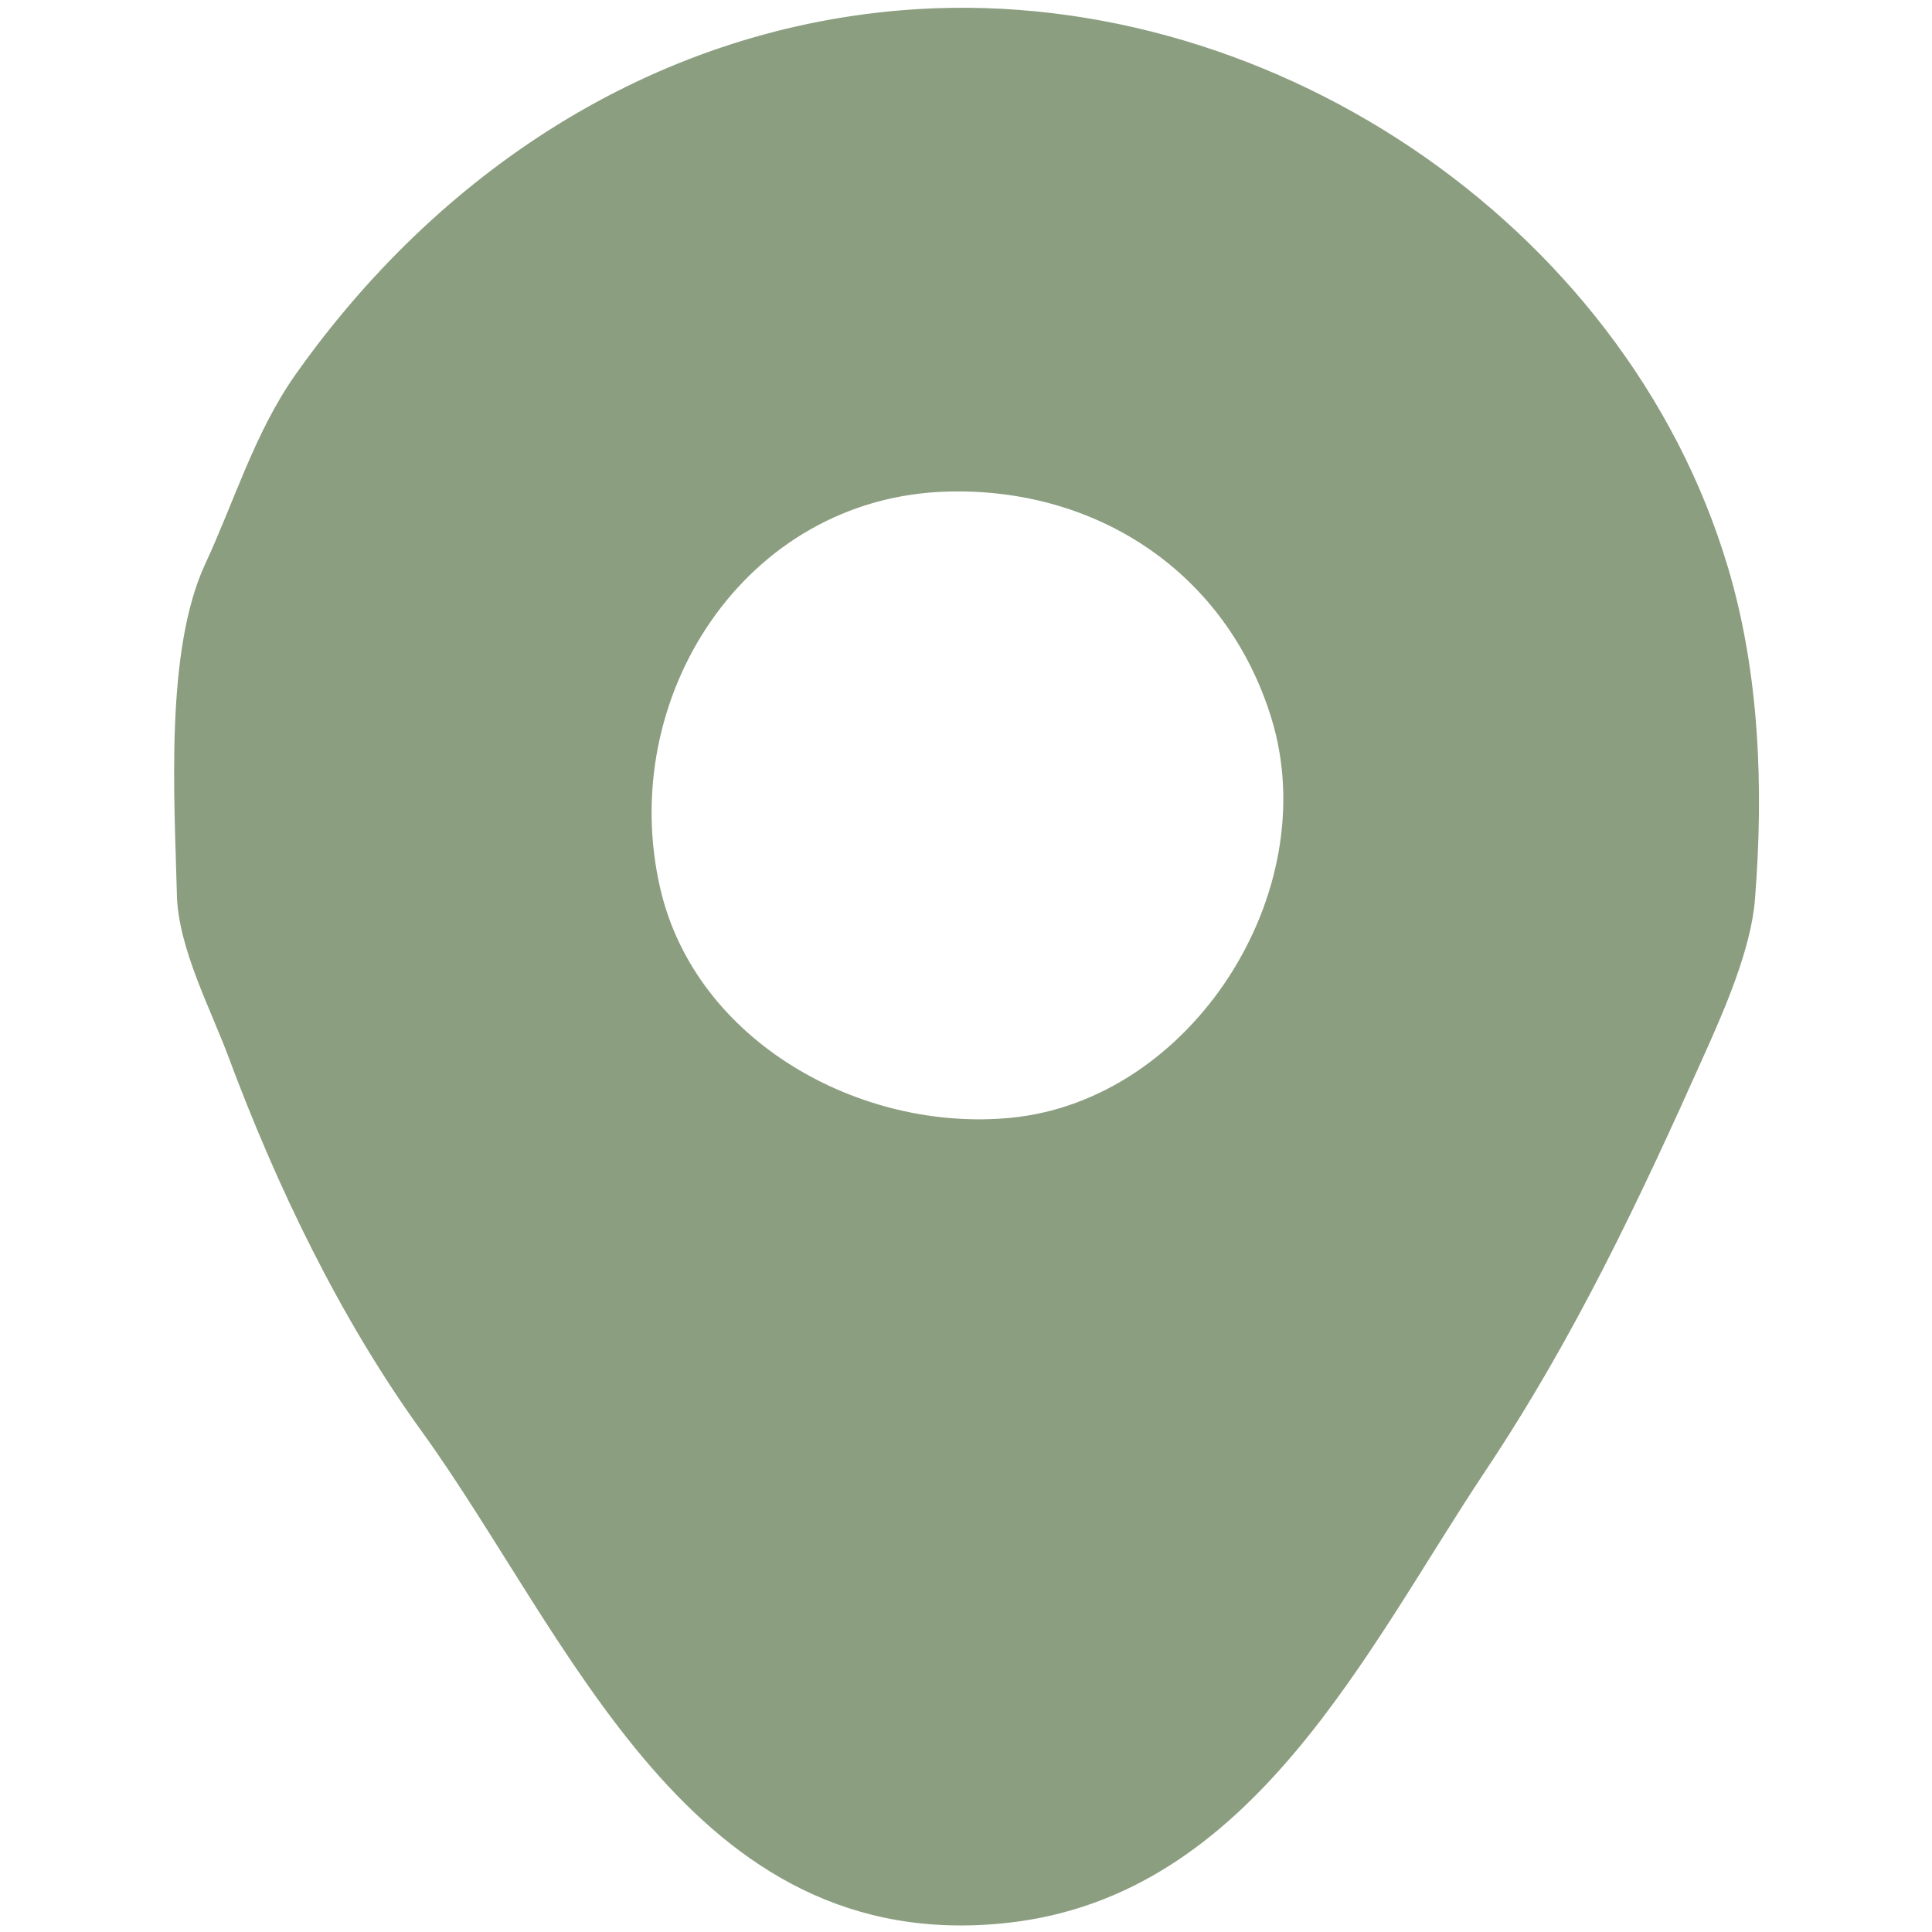
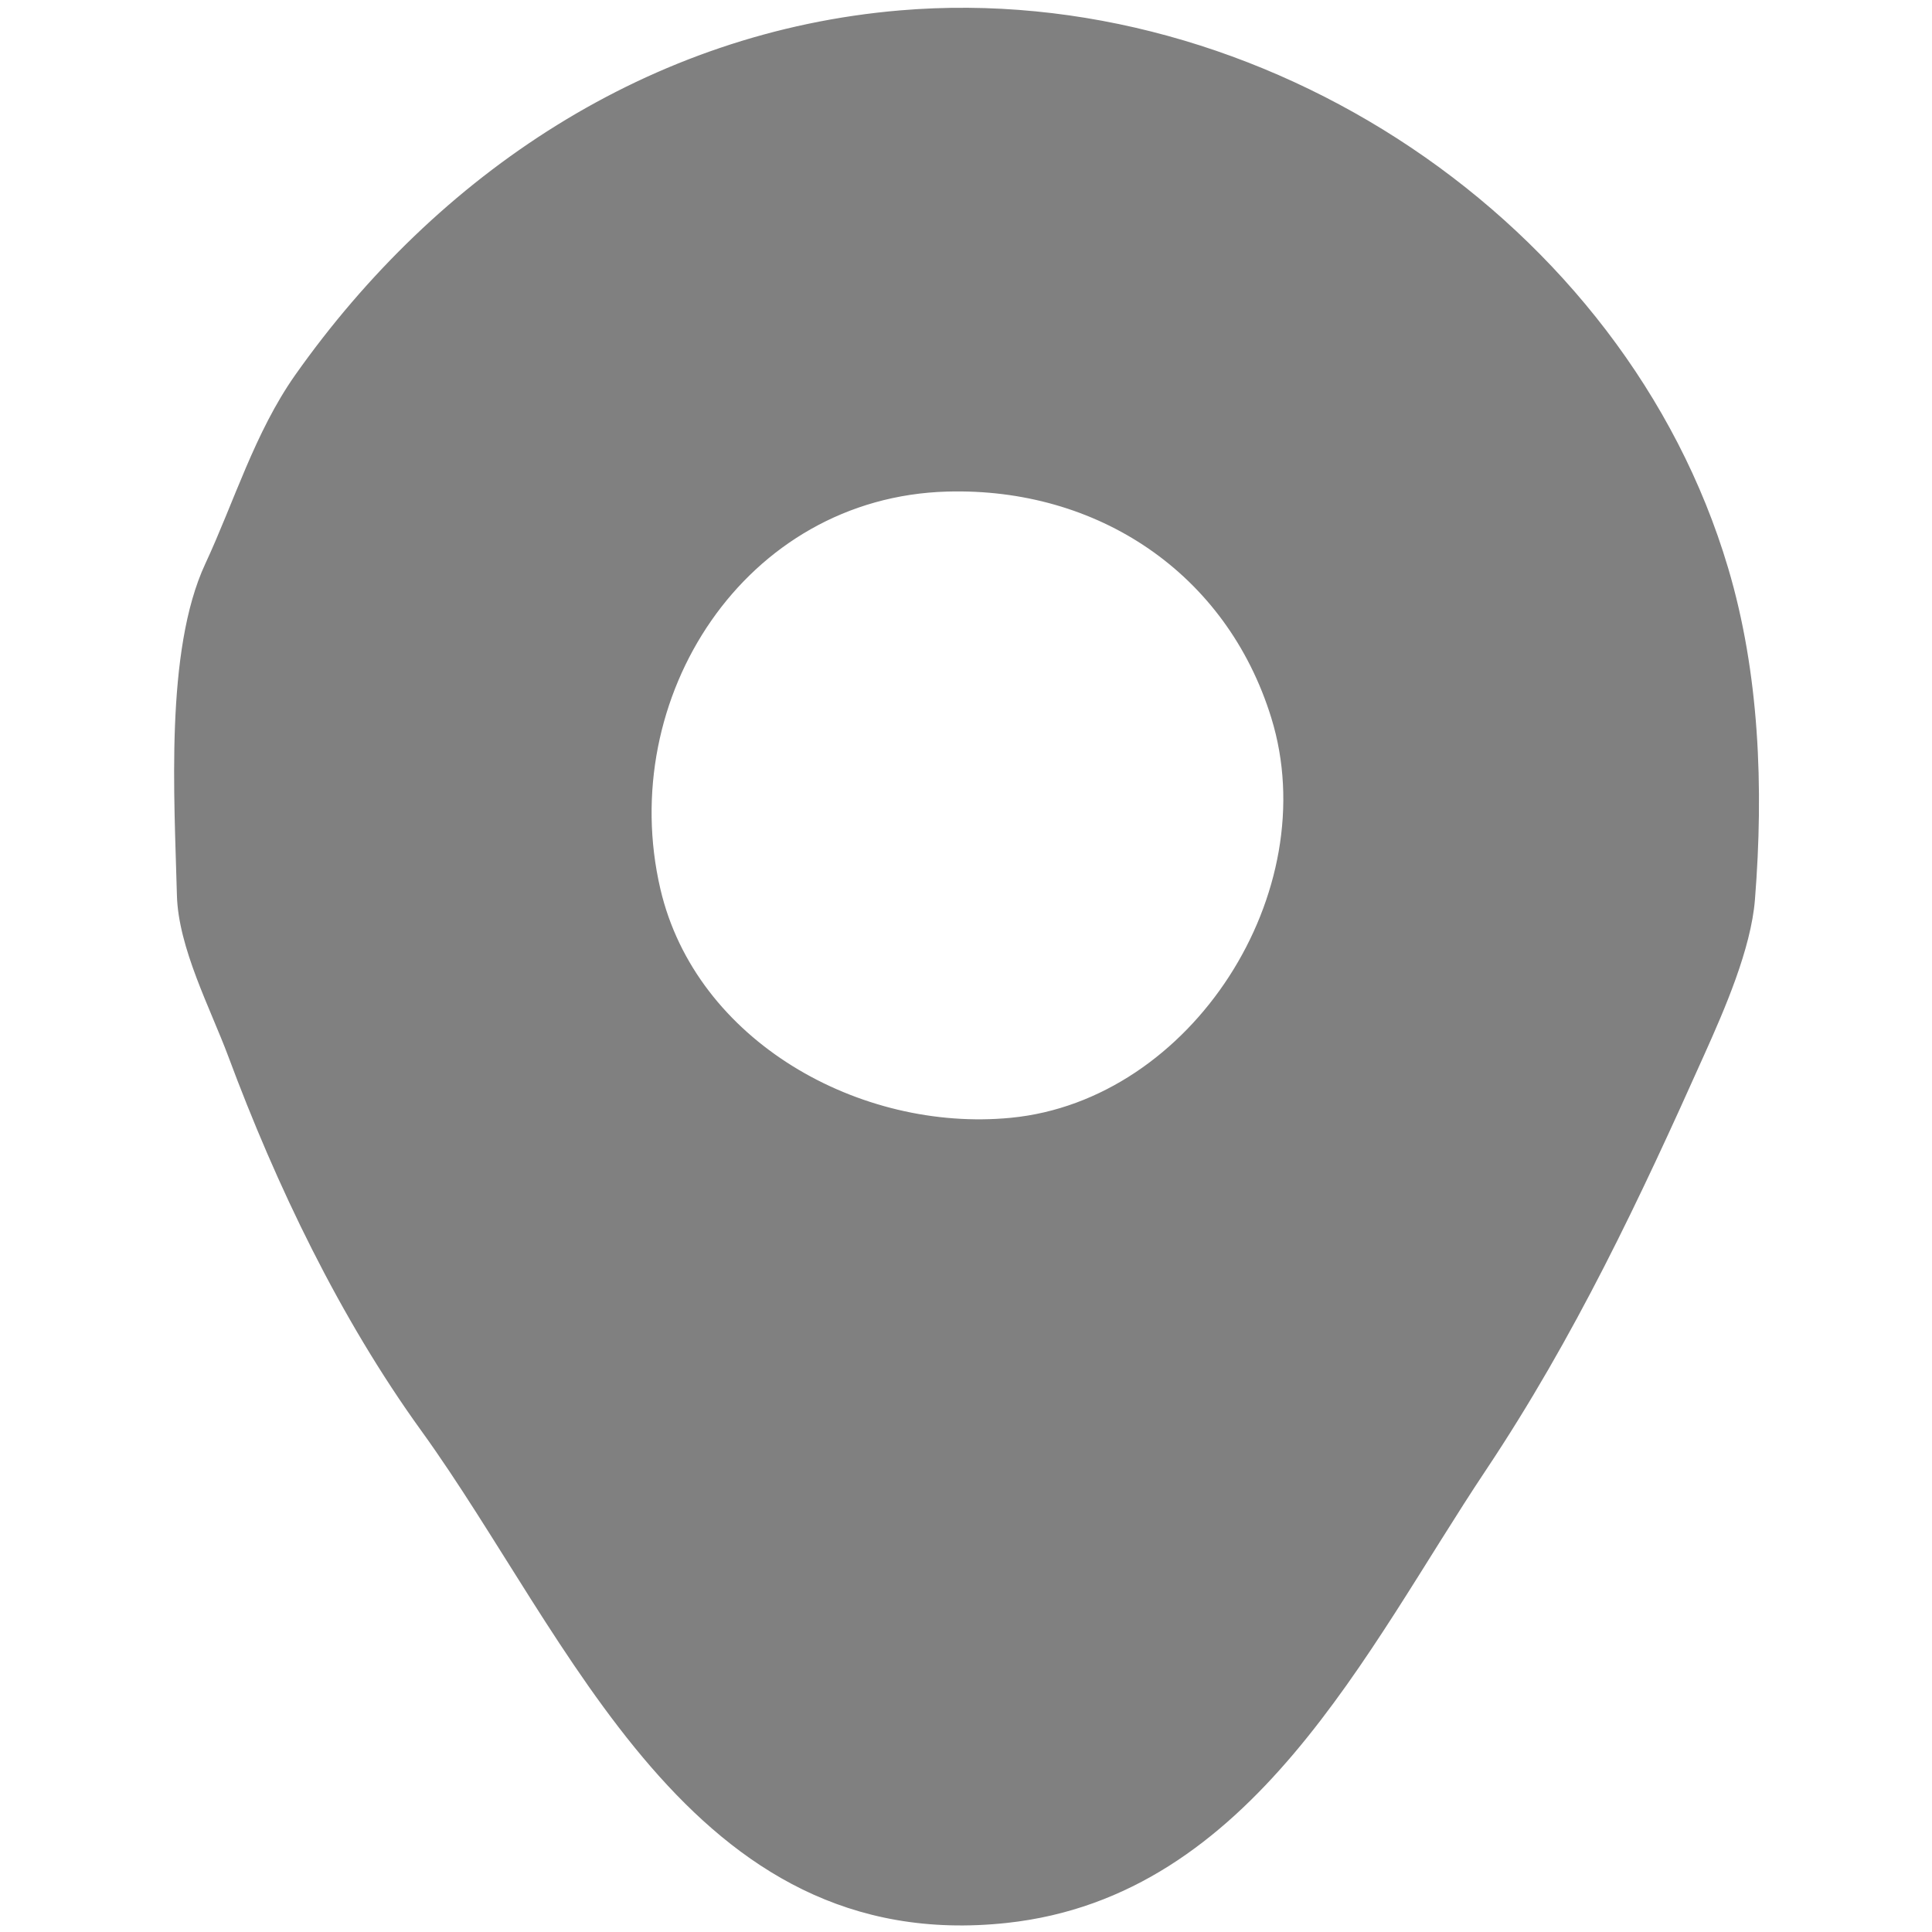
- <svg xmlns="http://www.w3.org/2000/svg" viewBox="0 0 150 150" width="150" height="150">
-   <path d="M69.9 0.93C97.96 -1.44 126.08 17.3 134.05 44.13C136.47 52.26 136.82 61.14 136.13 69.82C135.83 73.65 133.75 78.39 132.23 81.78C127.2 93.03 122.16 103.73 115.25 114.09C105.98 127.98 97.17 147.11 78.17 149.17C53.63 151.82 44.42 127.08 32.81 111.01C26.49 102.26 21.58 92.02 17.84 81.97C16.46 78.27 13.96 73.55 13.86 69.49C13.67 61.98 12.92 50.56 16.05 43.83C18.29 39.02 19.89 33.64 23.02 29.19C34.05 13.56 50.49 2.57 69.9 0.93ZM73.56 38.04C57.73 38.47 47.68 54.16 51.15 69.05C53.92 80.94 66.74 88.05 78.49 86.91C92.63 85.54 103.02 69.27 98.82 55.69C95.32 44.38 85.25 37.72 73.56 38.04Z" fill="#8b9e80" fill-rule="evenodd" stroke="#8b9e80" stroke-width="0.25" stroke-linejoin="round" />
+ <svg xmlns="http://www.w3.org/2000/svg" width="150" height="150" viewBox="0 0 150 150" fill="none">
+   <path d="M69.9 0.93C97.96 -1.44 126.08 17.3 134.05 44.13C136.47 52.26 136.82 61.14 136.13 69.82C135.83 73.65 133.75 78.39 132.23 81.78C127.2 93.03 122.16 103.73 115.25 114.09C105.98 127.98 97.17 147.11 78.17 149.17C53.63 151.82 44.42 127.08 32.81 111.01C26.49 102.26 21.58 92.02 17.84 81.97C16.46 78.27 13.96 73.55 13.86 69.49C13.67 61.98 12.92 50.56 16.05 43.83C18.29 39.02 19.89 33.64 23.02 29.19C34.05 13.56 50.49 2.57 69.9 0.93ZM73.56 38.04C57.73 38.47 47.68 54.16 51.15 69.05C53.92 80.94 66.74 88.05 78.49 86.91C92.63 85.54 103.02 69.27 98.82 55.69C95.32 44.38 85.25 37.72 73.56 38.04Z" fill-rule="evenodd" clip-rule="evenodd" fill="#808080" stroke-width="0.25" stroke-linejoin="round" stroke="#808080" />
</svg>
